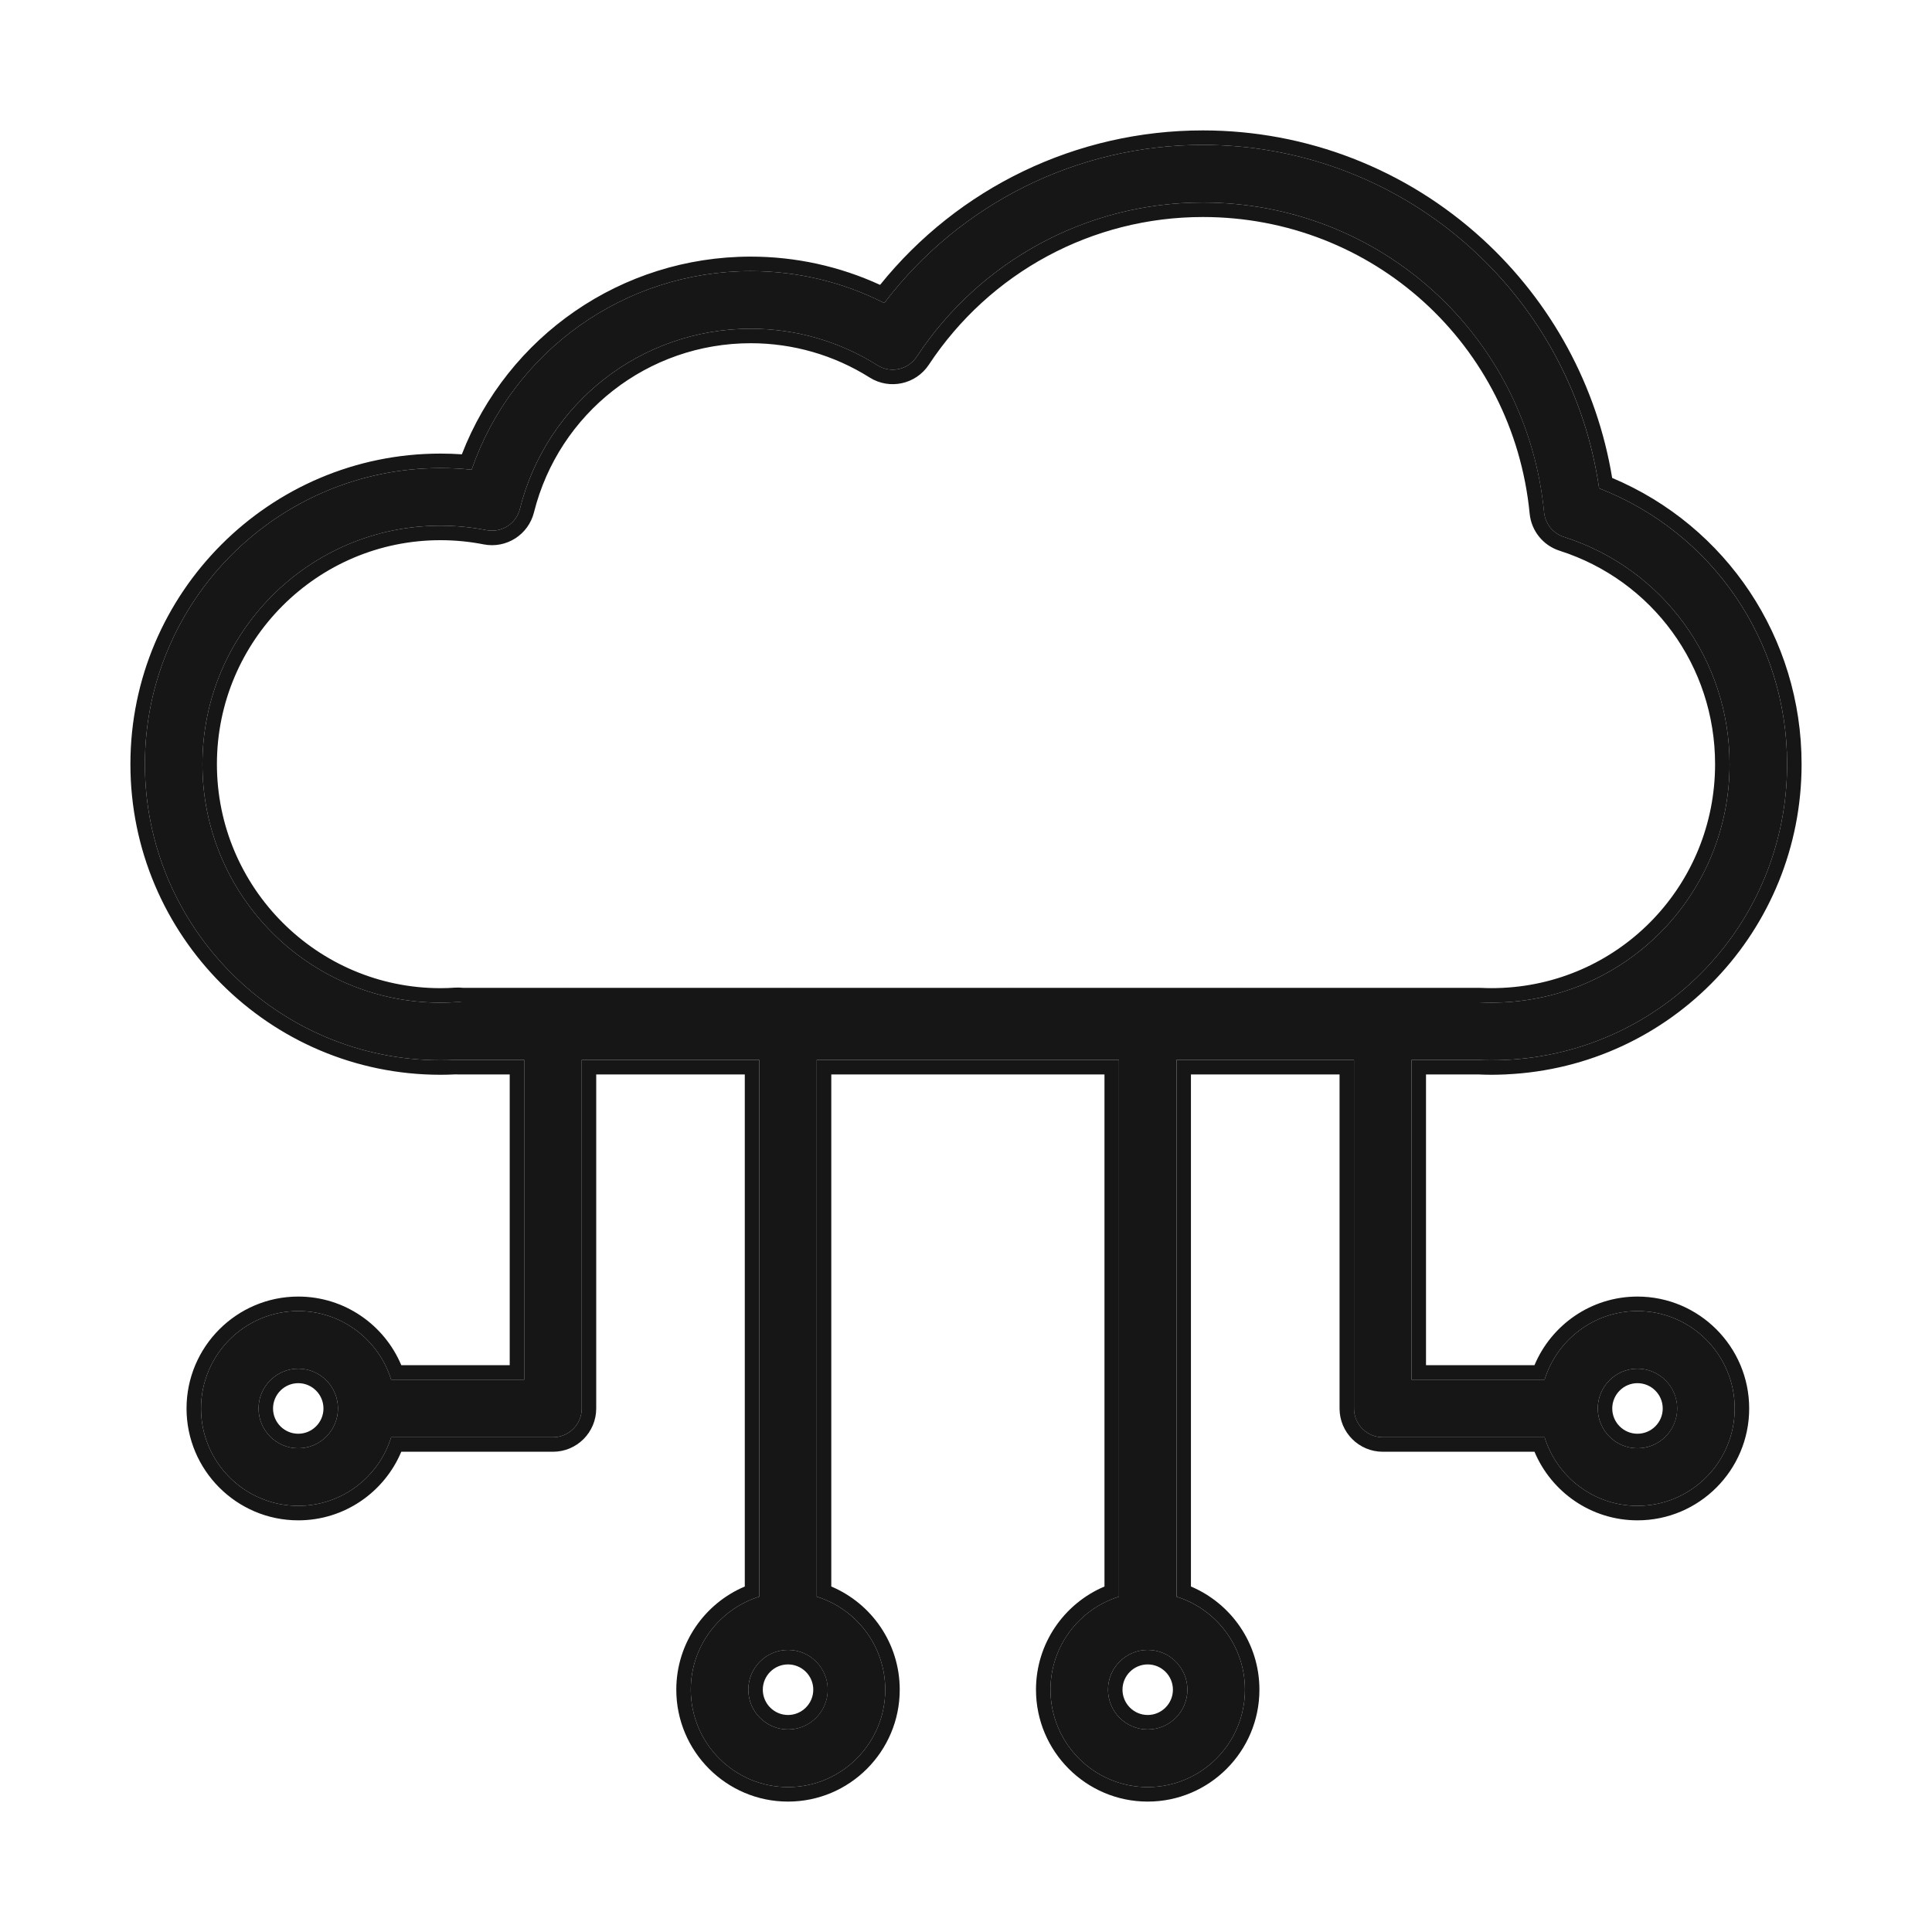
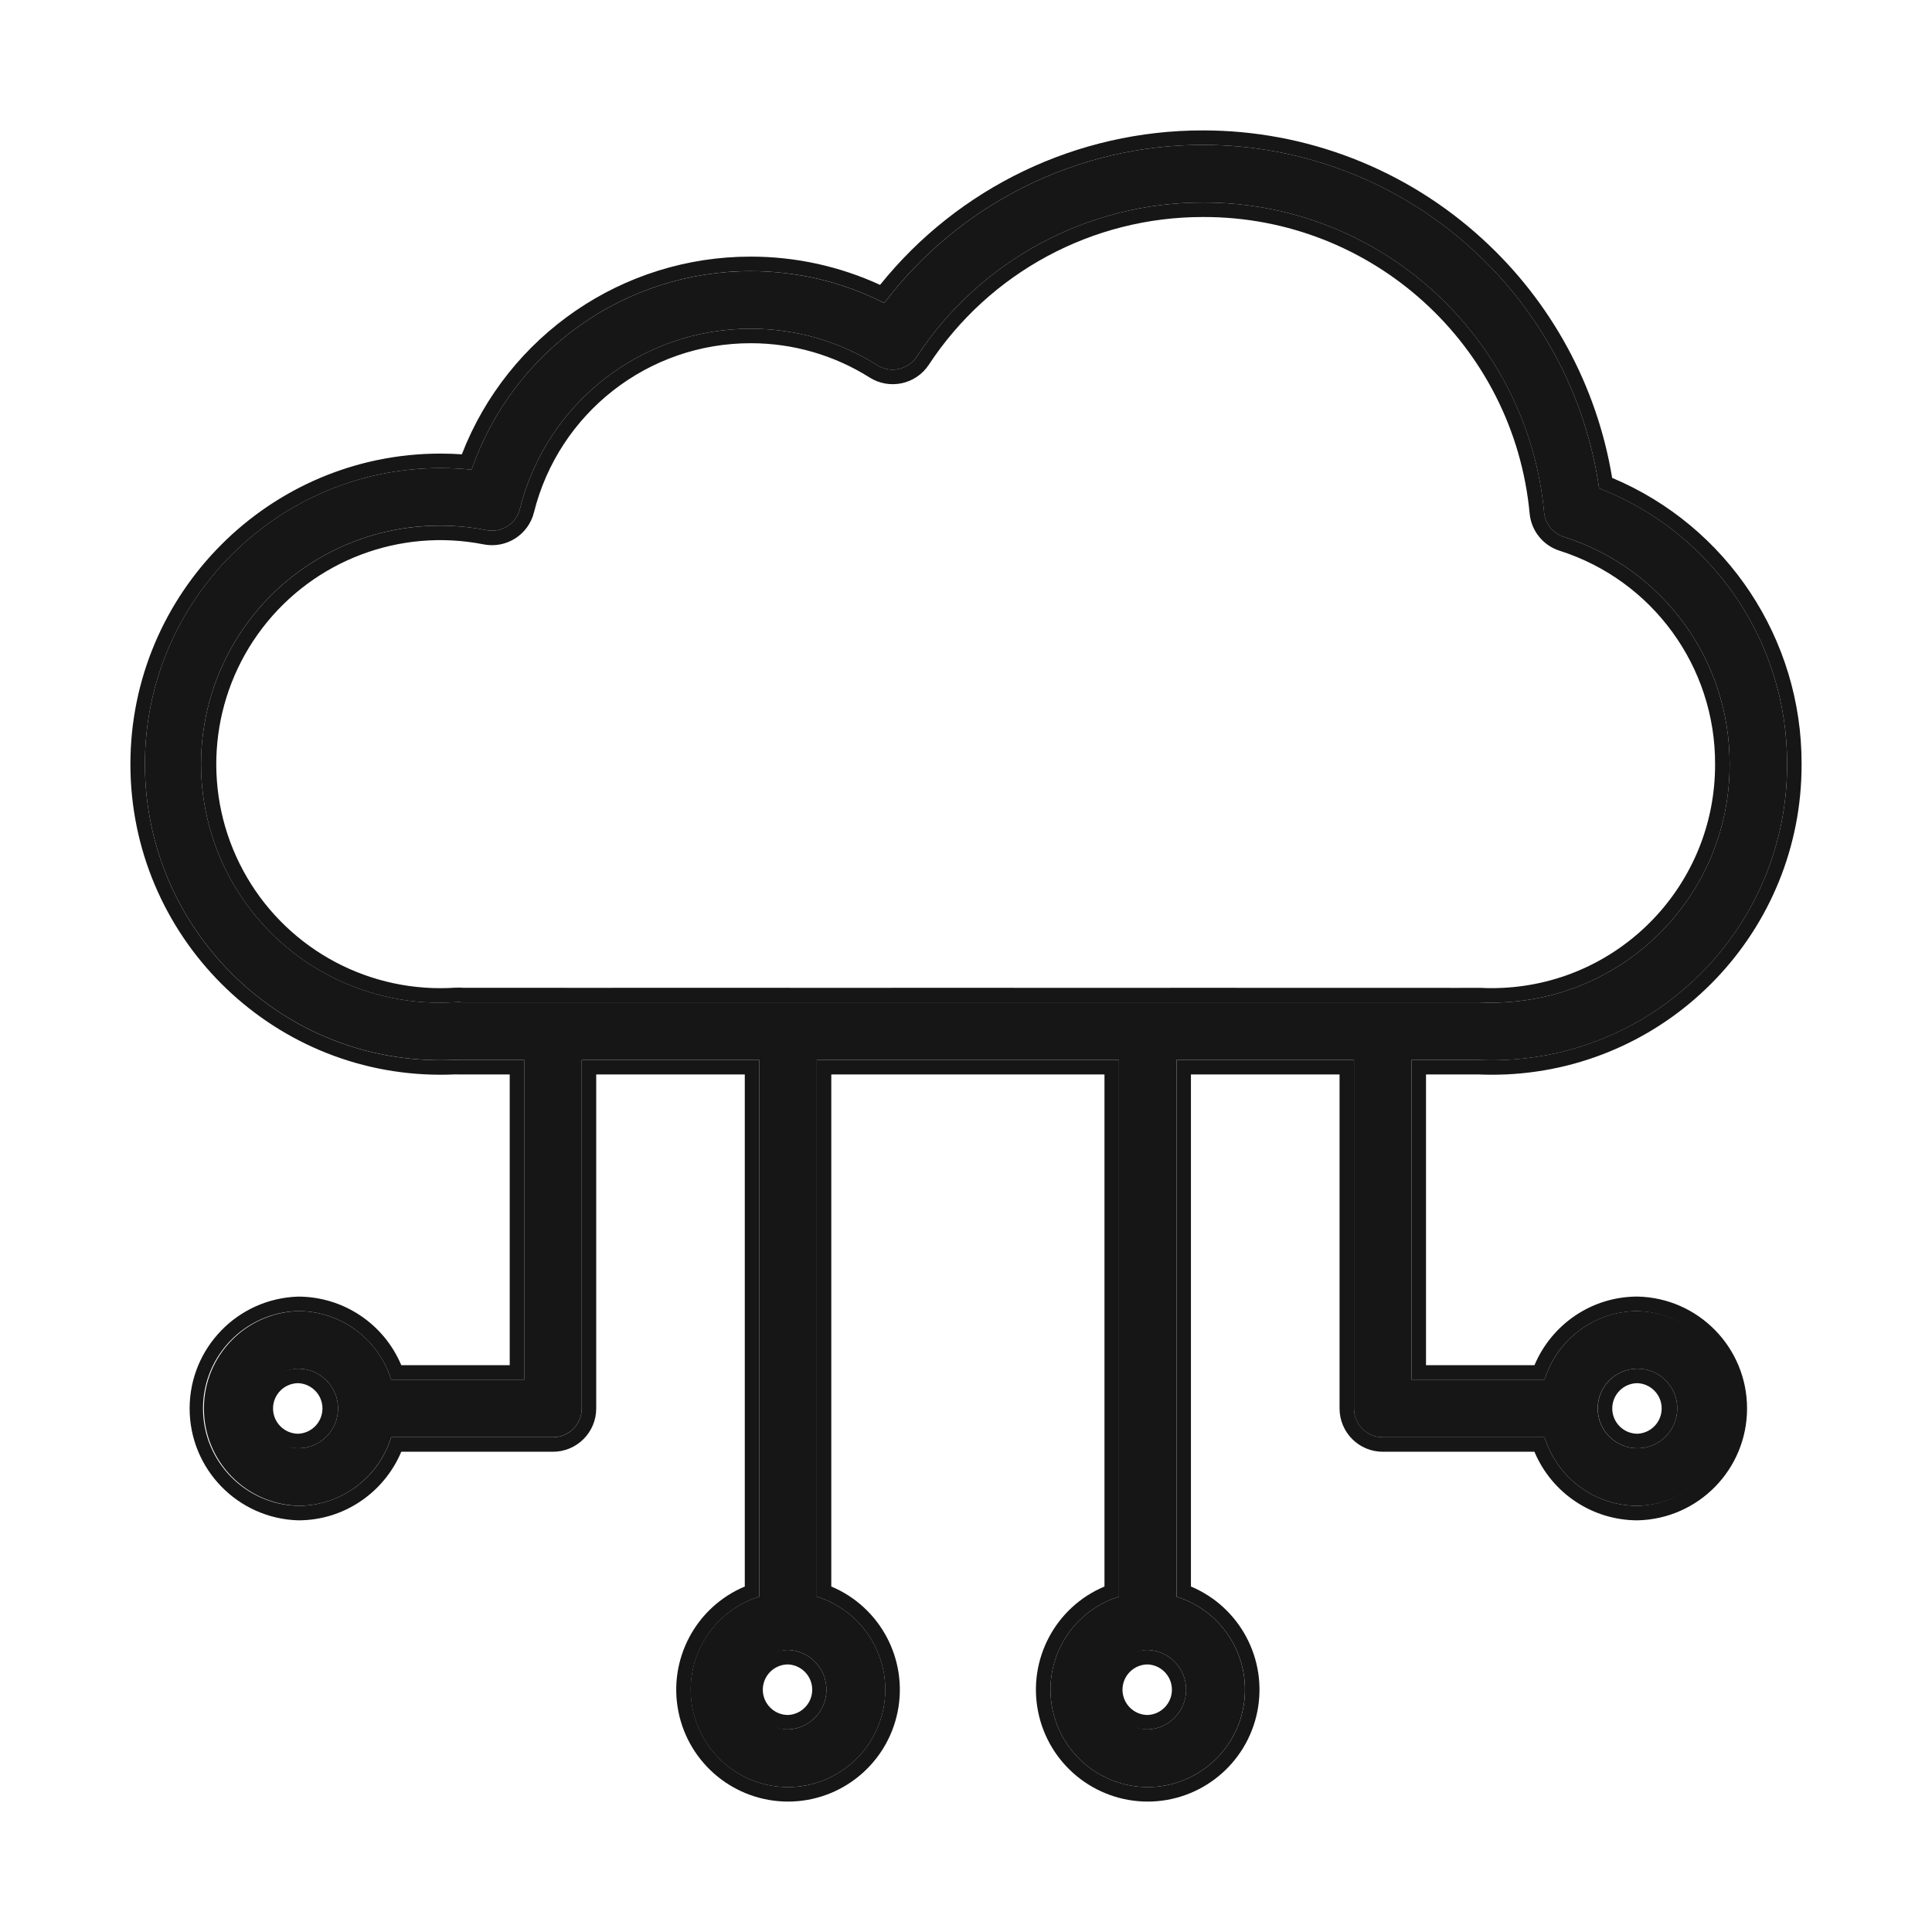
<svg xmlns="http://www.w3.org/2000/svg" width="40" height="40" viewBox="0 0 40 40" fill="none">
-   <path d="M33.902 27.144C32.999 27.144 32.234 27.743 31.979 28.564H29.224V21.945H30.611C30.705 21.95 30.794 21.951 30.881 21.951C30.971 21.951 31.063 21.949 31.161 21.945C31.163 21.945 31.164 21.945 31.166 21.945C34.437 21.794 37 19.105 37 15.821C37 13.272 35.451 11.023 33.108 10.11C32.834 8.213 31.914 6.471 30.489 5.168C28.96 3.77 26.976 3 24.904 3C22.3 3 19.874 4.214 18.308 6.274C17.455 5.84 16.51 5.613 15.543 5.613C12.915 5.613 10.611 7.279 9.764 9.725C9.55 9.702 9.334 9.691 9.119 9.691C5.745 9.691 3 12.441 3 15.821C3 19.201 5.745 21.951 9.119 21.951C9.221 21.951 9.326 21.949 9.433 21.943C9.449 21.945 9.466 21.945 9.483 21.945H10.853V28.564H8.098C7.844 27.743 7.078 27.144 6.175 27.144C5.065 27.144 4.162 28.049 4.162 29.161C4.162 30.273 5.065 31.177 6.175 31.177C7.078 31.177 7.844 30.579 8.098 29.757H11.448C11.777 29.757 12.044 29.49 12.044 29.161V21.945H15.72V33.057C14.9 33.312 14.302 34.079 14.302 34.983C14.302 36.095 15.205 37 16.315 37C17.425 37 18.328 36.095 18.328 34.983C18.328 34.079 17.731 33.312 16.91 33.057V21.945H23.167V33.057C22.346 33.312 21.749 34.079 21.749 34.983C21.749 36.095 22.652 37 23.762 37C24.872 37 25.775 36.095 25.775 34.983C25.775 34.079 25.177 33.312 24.357 33.057V21.945H28.033V29.161C28.033 29.49 28.3 29.757 28.629 29.757H31.979C32.234 30.579 32.999 31.177 33.902 31.177C35.012 31.177 35.915 30.273 35.915 29.161C35.915 28.049 35.012 27.144 33.902 27.144ZM6.175 29.985C5.722 29.985 5.353 29.615 5.353 29.161C5.353 28.707 5.722 28.337 6.175 28.337C6.628 28.337 6.997 28.707 6.997 29.161C6.997 29.615 6.628 29.985 6.175 29.985ZM16.315 35.807C15.862 35.807 15.493 35.438 15.493 34.983C15.493 34.529 15.862 34.16 16.315 34.16C16.768 34.16 17.137 34.529 17.137 34.983C17.137 35.438 16.768 35.807 16.315 35.807ZM23.762 35.807C23.309 35.807 22.94 35.438 22.94 34.983C22.94 34.529 23.309 34.16 23.762 34.16C24.215 34.16 24.584 34.529 24.584 34.983C24.584 35.438 24.215 35.807 23.762 35.807ZM9.444 20.748C9.333 20.755 9.224 20.759 9.119 20.759C6.402 20.759 4.191 18.544 4.191 15.821C4.191 13.099 6.402 10.884 9.119 10.884C9.439 10.884 9.759 10.915 10.072 10.976C10.383 11.037 10.687 10.844 10.764 10.536C11.314 8.34 13.28 6.806 15.543 6.806C16.474 6.806 17.381 7.067 18.165 7.562C18.439 7.735 18.8 7.657 18.979 7.386C20.299 5.387 22.514 4.193 24.904 4.193C28.576 4.193 31.613 6.95 31.968 10.606C31.992 10.843 32.153 11.044 32.38 11.117C34.431 11.772 35.809 13.663 35.809 15.821C35.809 18.465 33.747 20.63 31.114 20.753C31.113 20.753 31.112 20.753 31.111 20.753C30.948 20.76 30.813 20.76 30.651 20.753C30.642 20.753 30.633 20.752 30.624 20.752H9.567C9.527 20.747 9.486 20.745 9.444 20.748ZM33.902 29.985C33.449 29.985 33.08 29.615 33.08 29.161C33.08 28.707 33.449 28.337 33.902 28.337C34.355 28.337 34.724 28.707 34.724 29.161C34.724 29.615 34.355 29.985 33.902 29.985Z" fill="#161616" />
-   <path fill-rule="evenodd" clip-rule="evenodd" d="M31.161 21.945C31.063 21.949 30.972 21.951 30.881 21.951C30.794 21.951 30.705 21.95 30.611 21.945H29.224V28.564H31.979C32.234 27.743 33 27.144 33.902 27.144C35.012 27.144 35.915 28.049 35.915 29.161C35.915 30.273 35.012 31.177 33.902 31.177C33 31.177 32.234 30.579 31.979 29.757H28.629C28.3 29.757 28.034 29.49 28.034 29.161V21.945H24.358V33.057C25.178 33.312 25.775 34.079 25.775 34.983C25.775 36.095 24.872 37 23.762 37C22.652 37 21.749 36.095 21.749 34.983C21.749 34.079 22.347 33.312 23.167 33.057V21.945H16.911V33.057C17.731 33.312 18.328 34.079 18.328 34.983C18.328 36.095 17.425 37 16.315 37C15.206 37 14.302 36.095 14.302 34.983C14.302 34.079 14.9 33.312 15.72 33.057V21.945H12.044V29.161C12.044 29.49 11.777 29.757 11.449 29.757H8.098C7.844 30.579 7.078 31.177 6.175 31.177C5.065 31.177 4.162 30.273 4.162 29.161C4.162 28.049 5.065 27.144 6.175 27.144C7.078 27.144 7.844 27.743 8.098 28.564H10.853V21.945H9.483C9.466 21.945 9.449 21.945 9.433 21.943C9.326 21.949 9.221 21.951 9.119 21.951C5.745 21.951 3 19.201 3 15.821C3 12.441 5.745 9.691 9.119 9.691C9.334 9.691 9.55 9.702 9.764 9.725C10.611 7.279 12.916 5.613 15.543 5.613C16.51 5.613 17.455 5.84 18.308 6.274C19.874 4.214 22.3 3 24.904 3C26.976 3 28.96 3.77 30.489 5.168C31.914 6.471 32.835 8.213 33.108 10.11C35.452 11.023 37 13.272 37 15.821C37 19.105 34.437 21.794 31.166 21.945L31.161 21.945ZM33.378 9.895C33.066 7.997 32.124 6.257 30.692 4.947C29.107 3.498 27.051 2.7 24.904 2.7C22.288 2.7 19.846 3.882 18.221 5.898C17.385 5.514 16.474 5.313 15.543 5.313C12.867 5.313 10.509 6.961 9.562 9.406C9.414 9.396 9.267 9.391 9.119 9.391C5.579 9.391 2.7 12.276 2.7 15.821C2.7 19.367 5.579 22.252 9.119 22.252C9.221 22.252 9.325 22.249 9.43 22.244C9.448 22.245 9.465 22.245 9.483 22.245H10.553V28.264H8.308C7.958 27.431 7.135 26.844 6.175 26.844C4.899 26.844 3.862 27.884 3.862 29.161C3.862 30.438 4.899 31.477 6.175 31.477C7.135 31.477 7.958 30.89 8.308 30.057H11.449C11.944 30.057 12.344 29.655 12.344 29.161V22.245H15.42V32.847C14.588 33.198 14.002 34.023 14.002 34.983C14.002 36.261 15.039 37.3 16.315 37.3C17.591 37.3 18.628 36.261 18.628 34.983C18.628 34.023 18.043 33.198 17.211 32.847V22.245H22.867V32.847C22.035 33.198 21.449 34.023 21.449 34.983C21.449 36.261 22.486 37.3 23.762 37.3C25.038 37.3 26.075 36.261 26.075 34.983C26.075 34.023 25.489 33.198 24.657 32.847V22.245H27.734V29.161C27.734 29.655 28.134 30.057 28.629 30.057H31.77C32.12 30.89 32.943 31.477 33.902 31.477C35.178 31.477 36.215 30.438 36.215 29.161C36.215 27.884 35.178 26.844 33.902 26.844C32.943 26.844 32.12 27.431 31.77 28.264H29.524V22.245H30.604C30.7 22.249 30.791 22.252 30.881 22.252C30.974 22.252 31.067 22.249 31.166 22.245L31.175 22.245L31.177 22.244L31.179 22.244C34.612 22.087 37.3 19.264 37.3 15.821C37.3 13.207 35.746 10.893 33.378 9.895ZM9.425 20.448C9.479 20.445 9.533 20.446 9.586 20.452H30.624C30.634 20.452 30.644 20.453 30.653 20.453C30.657 20.453 30.661 20.453 30.665 20.453C30.817 20.46 30.943 20.46 31.095 20.453L31.096 20.453M31.104 20.453C33.574 20.336 35.509 18.304 35.509 15.821C35.509 13.793 34.215 12.018 32.289 11.402C31.948 11.293 31.705 10.991 31.67 10.635C31.329 7.133 28.421 4.493 24.904 4.493C22.616 4.493 20.495 5.636 19.23 7.552C18.961 7.958 18.417 8.076 18.005 7.816C17.269 7.352 16.418 7.106 15.543 7.106C13.418 7.106 11.572 8.546 11.055 10.609C10.939 11.071 10.483 11.362 10.015 11.271C9.721 11.213 9.419 11.184 9.119 11.184C6.568 11.184 4.491 13.264 4.491 15.821C4.491 18.378 6.568 20.459 9.119 20.459C9.217 20.459 9.32 20.455 9.425 20.448M31.093 20.454C31.092 20.454 31.092 20.454 31.093 20.454V20.454ZM9.567 20.752C9.527 20.747 9.486 20.745 9.444 20.748C9.333 20.755 9.224 20.759 9.119 20.759C6.402 20.759 4.191 18.544 4.191 15.821C4.191 13.099 6.402 10.884 9.119 10.884C9.439 10.884 9.759 10.915 10.072 10.976C10.383 11.037 10.687 10.844 10.764 10.536C11.315 8.34 13.28 6.806 15.543 6.806C16.475 6.806 17.381 7.067 18.166 7.562C18.439 7.735 18.801 7.657 18.979 7.386C20.3 5.387 22.514 4.193 24.904 4.193C28.576 4.193 31.613 6.95 31.969 10.606C31.992 10.843 32.154 11.044 32.38 11.117C34.431 11.772 35.809 13.663 35.809 15.821C35.809 18.465 33.747 20.63 31.114 20.753L31.111 20.753C30.948 20.76 30.813 20.76 30.651 20.753C30.642 20.753 30.633 20.752 30.624 20.752H9.567ZM31.179 22.244C31.18 22.244 31.179 22.244 31.179 22.244C31.18 22.244 31.181 22.244 31.181 22.244L31.179 22.244ZM5.653 29.161C5.653 29.45 5.888 29.684 6.175 29.684C6.462 29.684 6.697 29.45 6.697 29.161C6.697 28.872 6.462 28.637 6.175 28.637C5.888 28.637 5.653 28.872 5.653 29.161ZM15.793 34.983C15.793 35.272 16.028 35.507 16.315 35.507C16.602 35.507 16.838 35.272 16.838 34.983C16.838 34.694 16.602 34.46 16.315 34.46C16.028 34.46 15.793 34.694 15.793 34.983ZM23.24 34.983C23.24 35.272 23.475 35.507 23.762 35.507C24.049 35.507 24.284 35.272 24.284 34.983C24.284 34.694 24.049 34.46 23.762 34.46C23.475 34.46 23.24 34.694 23.24 34.983ZM33.38 29.161C33.38 29.45 33.615 29.684 33.902 29.684C34.19 29.684 34.425 29.45 34.425 29.161C34.425 28.872 34.19 28.637 33.902 28.637C33.615 28.637 33.38 28.872 33.38 29.161ZM5.353 29.161C5.353 29.615 5.722 29.985 6.175 29.985C6.629 29.985 6.997 29.615 6.997 29.161C6.997 28.707 6.629 28.337 6.175 28.337C5.722 28.337 5.353 28.707 5.353 29.161ZM15.493 34.983C15.493 35.438 15.862 35.807 16.315 35.807C16.769 35.807 17.138 35.438 17.138 34.983C17.138 34.529 16.769 34.16 16.315 34.16C15.862 34.16 15.493 34.529 15.493 34.983ZM22.94 34.983C22.94 35.438 23.309 35.807 23.762 35.807C24.216 35.807 24.584 35.438 24.584 34.983C24.584 34.529 24.216 34.16 23.762 34.16C23.309 34.16 22.94 34.529 22.94 34.983ZM33.08 29.161C33.08 29.615 33.449 29.985 33.902 29.985C34.356 29.985 34.725 29.615 34.725 29.161C34.725 28.707 34.356 28.337 33.902 28.337C33.449 28.337 33.08 28.707 33.08 29.161Z" fill="#161616" />
+   <path d="M33.902 27.144c-.903 0-1.668.599-1.923 1.42h-2.755v-6.619h1.387a6.03 6.03 0 0 0 .555 0A6.114 6.114 0 0 0 37 15.82a6.108 6.108 0 0 0-3.892-5.711 8.288 8.288 0 0 0-2.619-4.942A8.26 8.26 0 0 0 24.904 3a8.266 8.266 0 0 0-6.596 3.274 6.099 6.099 0 0 0-2.765-.66 6.11 6.11 0 0 0-5.779 4.11 6.165 6.165 0 0 0-.645-.033C5.745 9.69 3 12.44 3 15.82s2.745 6.13 6.12 6.13c.101 0 .206-.002.313-.008a.593.593 0 0 0 .05.002h1.37v6.62H8.098a2.017 2.017 0 0 0-1.923-1.42 2.017 2.017 0 0 0 0 4.032c.903 0 1.669-.598 1.923-1.42h3.35a.596.596 0 0 0 .596-.596v-7.216h3.676v11.112A2.017 2.017 0 0 0 16.315 37a2.017 2.017 0 0 0 .596-3.943V21.945h6.256v11.112A2.017 2.017 0 0 0 23.762 37a2.017 2.017 0 0 0 .595-3.943V21.945h3.676v7.216c0 .33.267.596.596.596h3.35a2.017 2.017 0 0 0 1.923 1.42 2.017 2.017 0 0 0 0-4.033Zm-27.727 2.84a.824.824 0 0 1 0-1.647.824.824 0 0 1 0 1.648Zm10.14 5.823a.824.824 0 0 1 0-1.647.824.824 0 0 1 0 1.647Zm7.447 0a.824.824 0 0 1 0-1.647.824.824 0 0 1 0 1.647ZM9.444 20.747a4.938 4.938 0 1 1-.325-9.864c.32 0 .64.032.953.093a.595.595 0 0 0 .692-.44 4.921 4.921 0 0 1 4.78-3.73c.93 0 1.837.261 2.621.756a.595.595 0 0 0 .814-.176 7.085 7.085 0 0 1 5.925-3.193 7.073 7.073 0 0 1 7.064 6.413.596.596 0 0 0 .412.51 4.92 4.92 0 0 1 3.43 4.705 4.924 4.924 0 0 1-4.696 4.932h-.003a4.756 4.756 0 0 1-.487 0H9.567a.598.598 0 0 0-.123-.005Zm24.458 9.238a.824.824 0 0 1 0-1.648.824.824 0 0 1 0 1.648Z" fill="#161616" />
+   <path fill-rule="evenodd" clip-rule="evenodd" d="M31.161 21.945a6.191 6.191 0 0 1-.55 0h-1.387v6.62h2.755a2.017 2.017 0 0 1 1.923-1.42 2.017 2.017 0 0 1 0 4.032 2.017 2.017 0 0 1-1.923-1.42h-3.35a.596.596 0 0 1-.595-.596v-7.216h-3.676v11.112A2.017 2.017 0 0 1 23.763 37a2.017 2.017 0 0 1-.596-3.943V21.945H16.91v11.112A2.017 2.017 0 0 1 16.316 37a2.017 2.017 0 0 1-.596-3.943V21.945h-3.676v7.216c0 .33-.267.596-.595.596h-3.35a2.017 2.017 0 0 1-1.924 1.42 2.017 2.017 0 0 1 0-4.033c.903 0 1.669.599 1.923 1.42h2.755v-6.619h-1.37c-.017 0-.034 0-.05-.002a6.098 6.098 0 0 1-.314.008c-3.374 0-6.119-2.75-6.119-6.13s2.745-6.13 6.12-6.13c.214 0 .43.011.644.034a6.11 6.11 0 0 1 5.78-4.112c.966 0 1.911.227 2.764.66A8.267 8.267 0 0 1 24.904 3a8.26 8.26 0 0 1 5.585 2.168 8.288 8.288 0 0 1 2.619 4.942A6.108 6.108 0 0 1 37 15.82a6.114 6.114 0 0 1-5.834 6.124h-.005Zm2.217-12.05a8.59 8.59 0 0 0-2.686-4.948A8.56 8.56 0 0 0 24.904 2.7a8.565 8.565 0 0 0-6.683 3.198 6.401 6.401 0 0 0-2.678-.585 6.41 6.41 0 0 0-5.981 4.093 6.449 6.449 0 0 0-.443-.015c-3.54 0-6.419 2.885-6.419 6.43 0 3.546 2.879 6.43 6.42 6.43.1 0 .205-.002.31-.007a.952.952 0 0 0 .053.001h1.07v6.02H8.308a2.316 2.316 0 0 0-2.133-1.42 2.317 2.317 0 0 0 0 4.632c.96 0 1.783-.587 2.133-1.42h3.14a.896.896 0 0 0 .896-.896v-6.916h3.076v10.602a2.317 2.317 0 0 0 .895 4.453 2.317 2.317 0 0 0 .896-4.453V22.245h5.656v10.602a2.317 2.317 0 0 0 .895 4.453 2.317 2.317 0 0 0 .895-4.453V22.245h3.077v6.916c0 .494.4.896.895.896h3.14a2.316 2.316 0 0 0 2.133 1.42 2.317 2.317 0 0 0 0-4.633c-.959 0-1.782.587-2.132 1.42h-2.246v-6.019h1.08a6.438 6.438 0 0 0 .562 0h.013A6.414 6.414 0 0 0 37.3 15.82a6.408 6.408 0 0 0-3.922-5.926ZM9.425 20.448a.896.896 0 0 1 .161.004h21.067l.012.001c.152.007.278.007.43 0h.001m.008 0a4.623 4.623 0 0 0 4.405-4.632 4.62 4.62 0 0 0-3.22-4.419.896.896 0 0 1-.619-.767 6.773 6.773 0 0 0-6.766-6.142 6.784 6.784 0 0 0-5.674 3.059.895.895 0 0 1-1.225.264 4.607 4.607 0 0 0-2.461-.71 4.621 4.621 0 0 0-4.489 3.503.895.895 0 0 1-1.04.662 4.638 4.638 0 1 0-.896 9.188c.098 0 .201-.004.306-.01m21.668.005s-.001 0 0 0Zm-21.526.298a.591.591 0 0 0-.123-.004 4.938 4.938 0 1 1-.325-9.864c.32 0 .64.03.953.092a.595.595 0 0 0 .692-.44 4.921 4.921 0 0 1 4.78-3.73c.93 0 1.837.261 2.622.756a.595.595 0 0 0 .813-.176 7.085 7.085 0 0 1 5.925-3.193 7.073 7.073 0 0 1 7.065 6.413.596.596 0 0 0 .411.51 4.92 4.92 0 0 1 3.43 4.705 4.923 4.923 0 0 1-4.696 4.932h-.003a4.756 4.756 0 0 1-.487 0H9.567Zm21.612 1.492h.002-.002ZM5.653 29.161c0 .289.235.523.522.523a.524.524 0 0 0 0-1.047.524.524 0 0 0-.522.524Zm10.14 5.822c0 .29.235.524.522.524a.524.524 0 0 0 0-1.047.524.524 0 0 0-.522.523Zm7.447 0c0 .29.235.524.522.524a.524.524 0 0 0 0-1.047.524.524 0 0 0-.522.523Zm10.14-5.822c0 .289.235.523.522.523a.524.524 0 0 0 0-1.047.524.524 0 0 0-.522.524Zm-28.027 0c0 .454.369.824.822.824a.824.824 0 0 0 0-1.648.824.824 0 0 0-.822.824Zm10.14 5.822c0 .455.369.824.822.824a.824.824 0 0 0 0-1.647.824.824 0 0 0-.822.823Zm7.447 0c0 .455.369.824.822.824a.824.824 0 0 0 0-1.647.824.824 0 0 0-.822.823Zm10.14-5.822c0 .454.369.824.822.824a.824.824 0 0 0 0-1.648.824.824 0 0 0-.822.824Z" fill="#161616" />
</svg>
